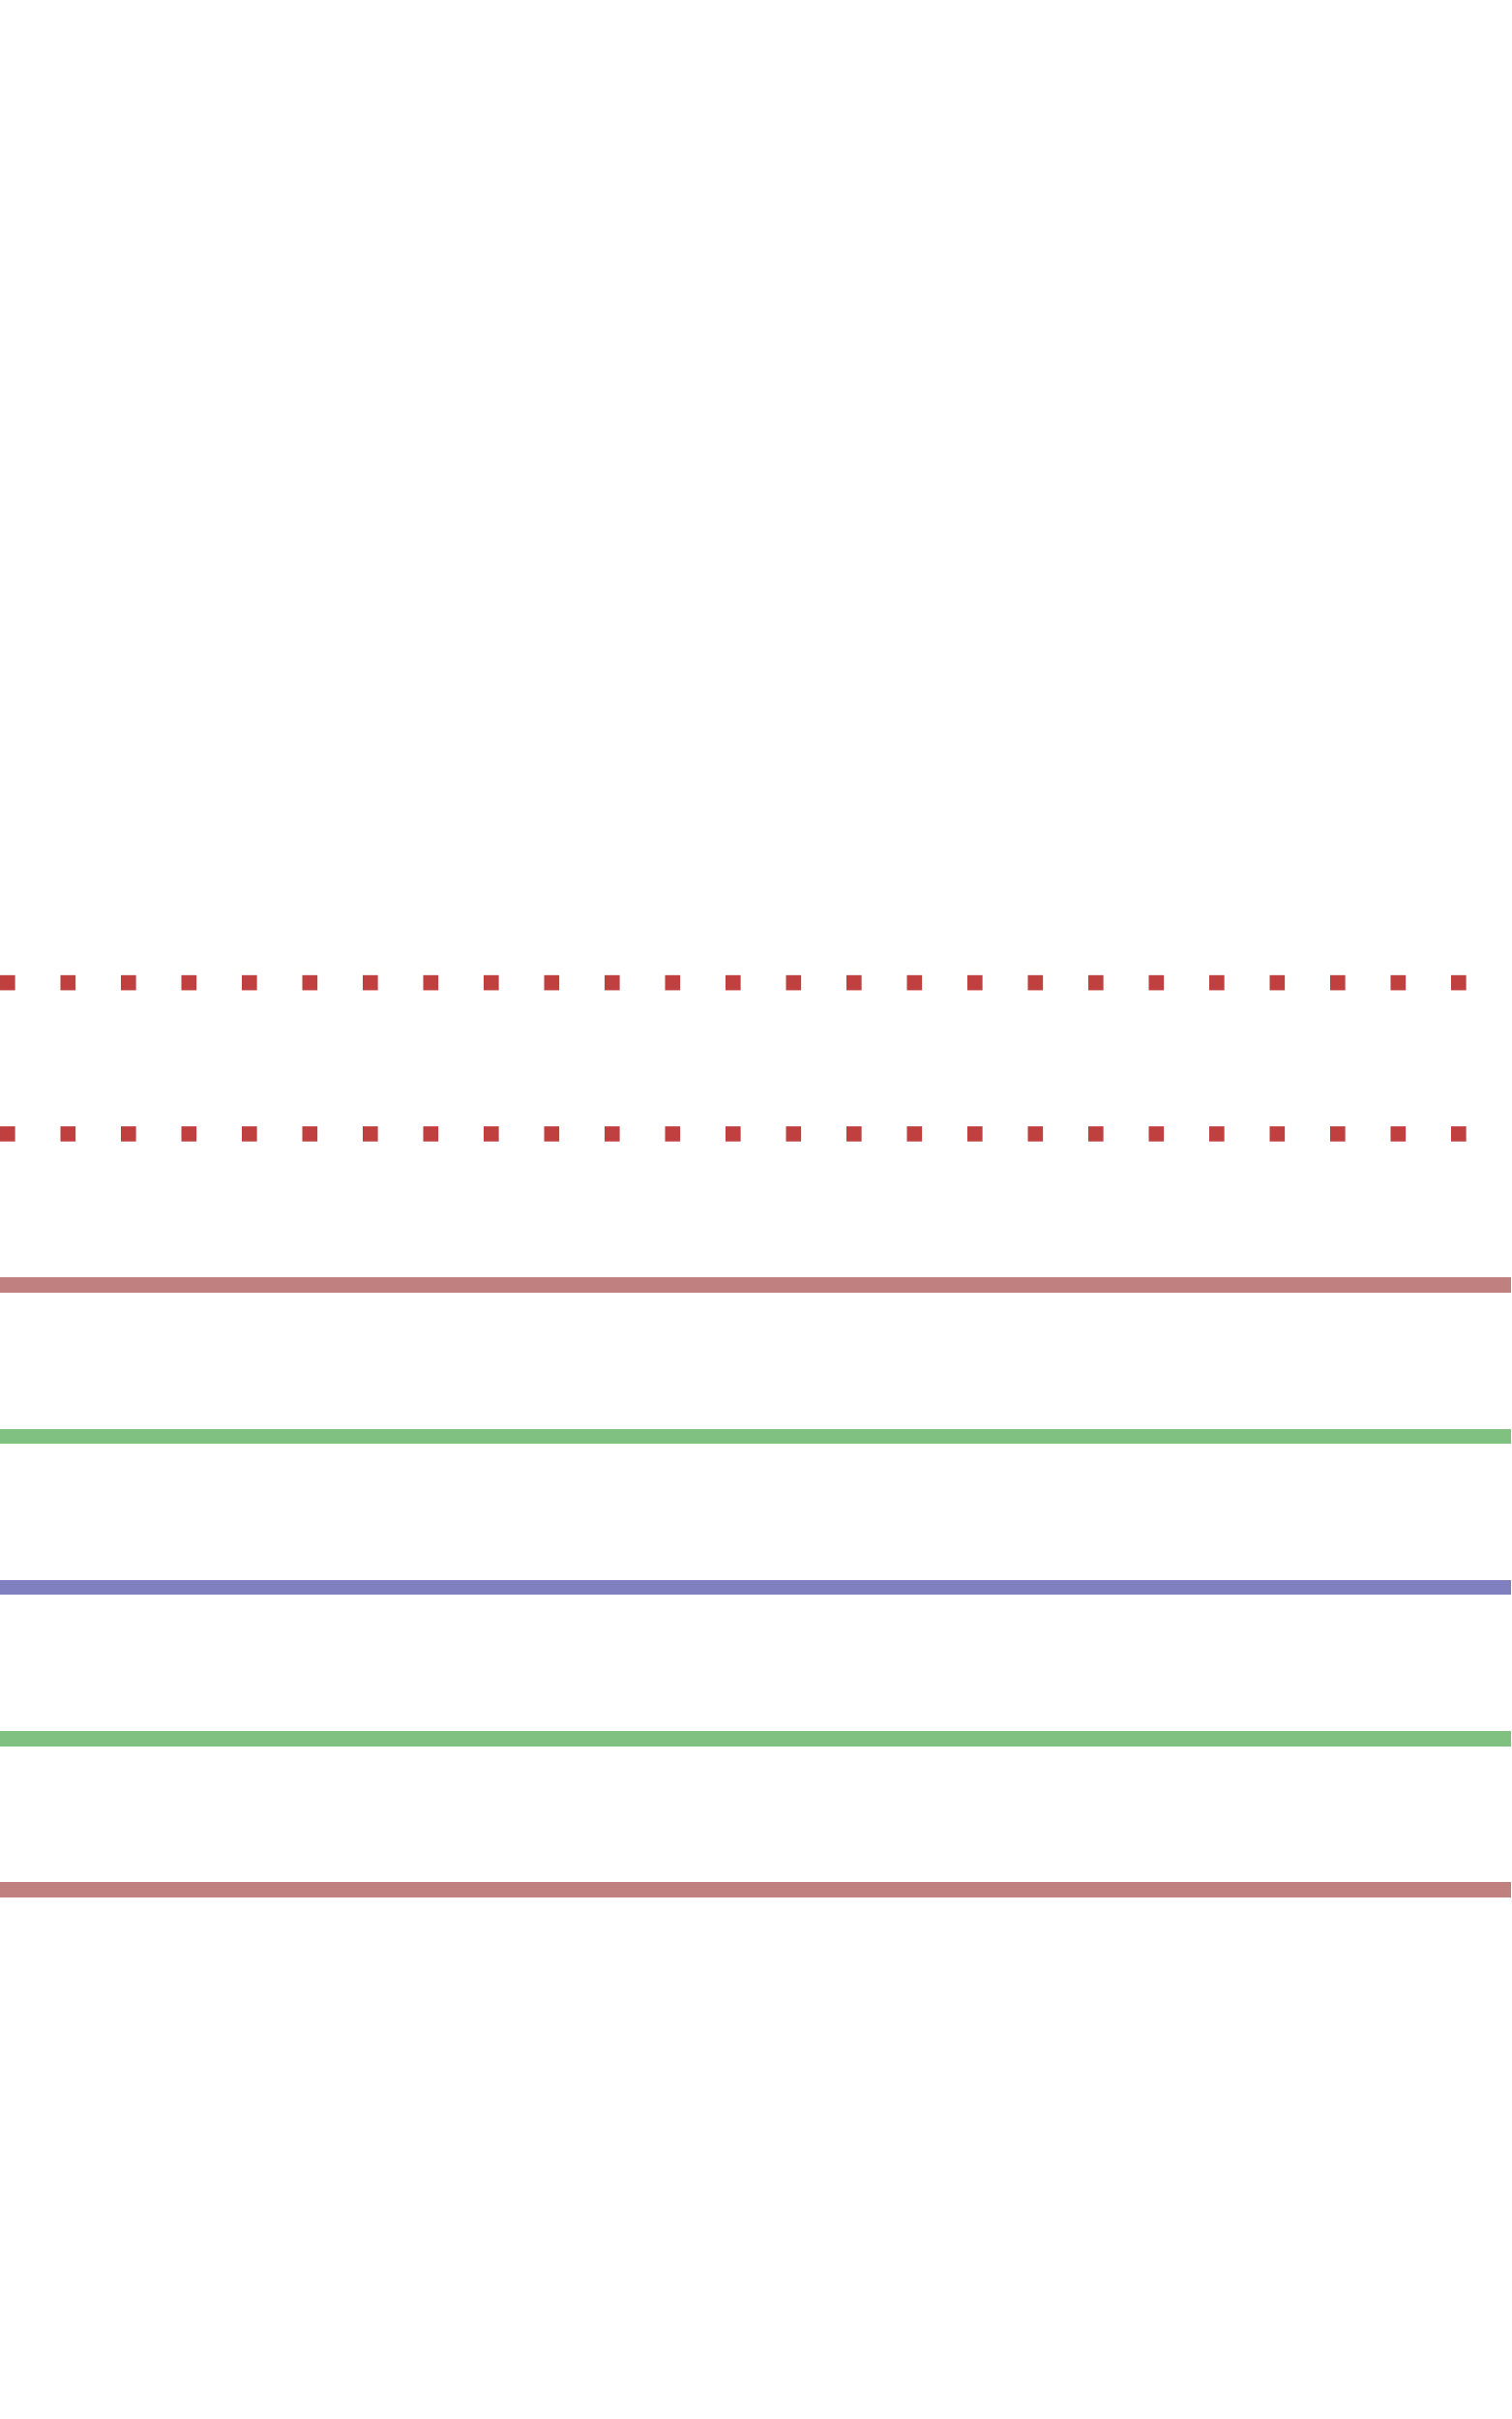
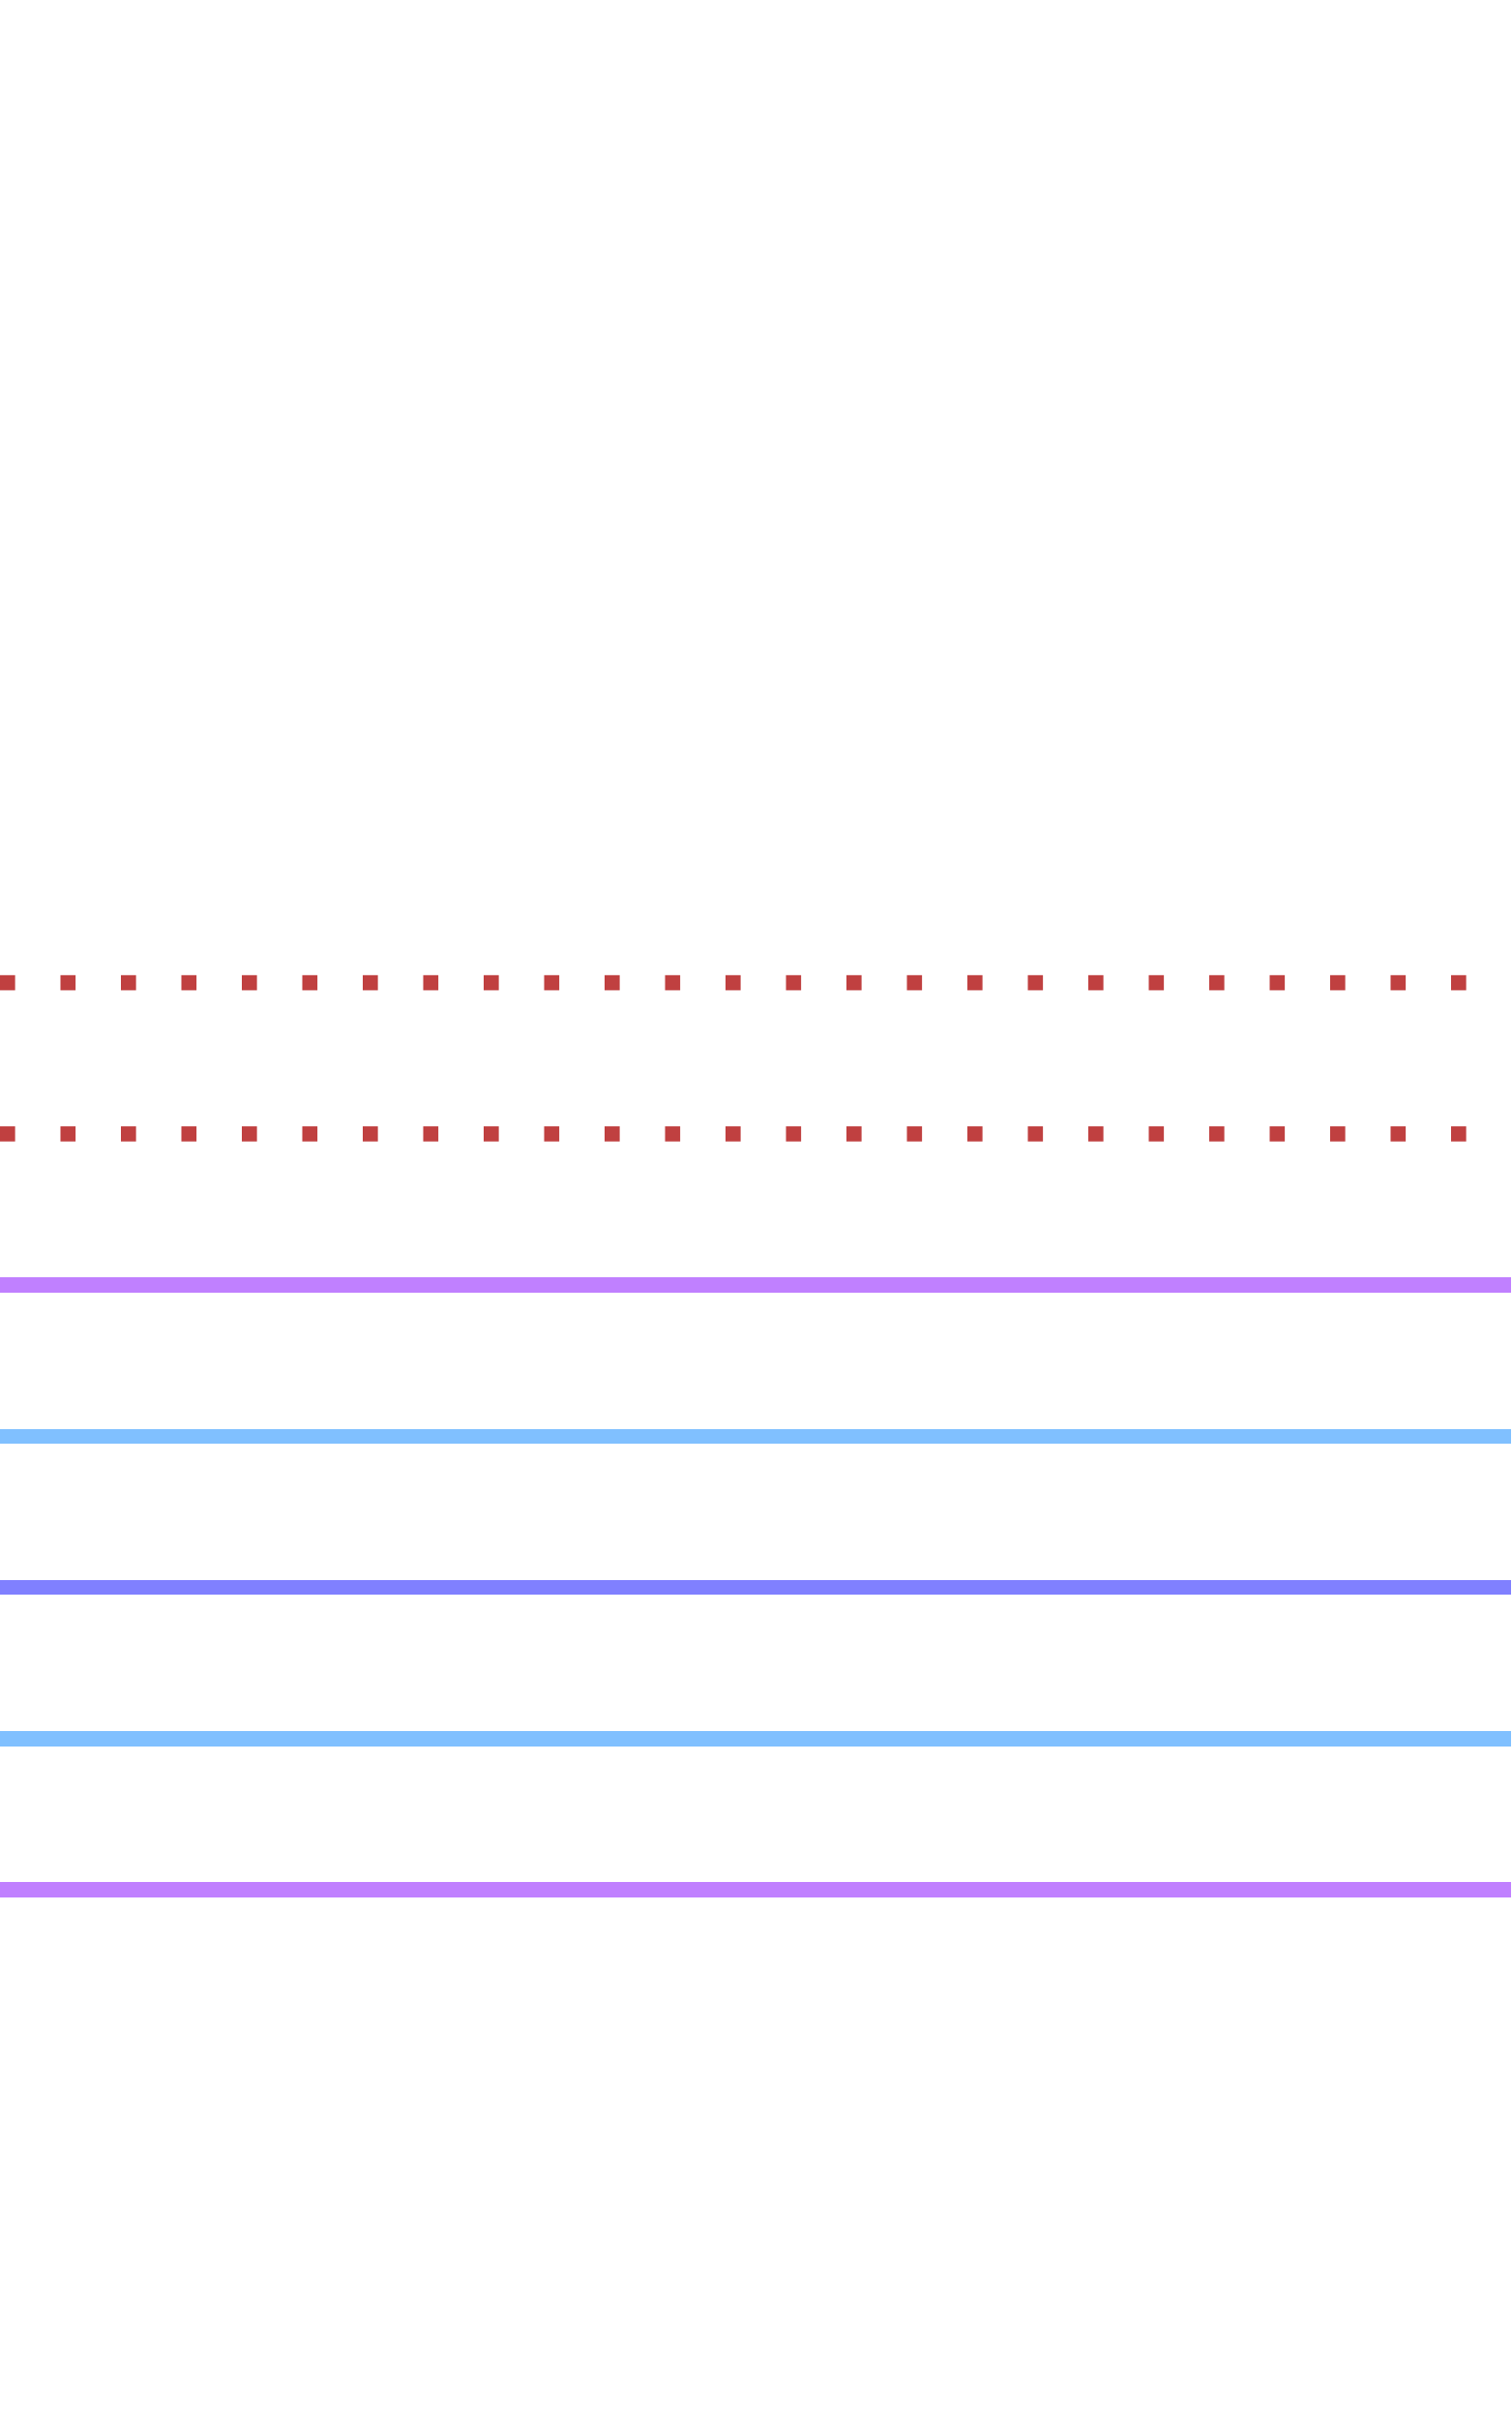
<svg xmlns="http://www.w3.org/2000/svg" width="100" height="160">
  <g stroke-width="1px">
-     <line x1="0" x2="100" y1="85" y2="85" stroke="#C08080" vector-effect="non-scaling-stroke" shape-rendering="crispEdges" />
-     <line x1="0" x2="100" y1="95" y2="95" stroke="#80C080" vector-effect="non-scaling-stroke" shape-rendering="crispEdges" />
-     <line x1="0" x2="100" y1="105" y2="105" stroke="#8080C0" vector-effect="non-scaling-stroke" shape-rendering="crispEdges" />
-     <line x1="0" x2="100" y1="115" y2="115" stroke="#80C080" vector-effect="non-scaling-stroke" shape-rendering="crispEdges" />
-     <line x1="0" x2="100" y1="125" y2="125" stroke="#C08080" vector-effect="non-scaling-stroke" shape-rendering="crispEdges" />
+     <line x1="0" x2="100" y1="85" y2="85" stroke="#C080FF" vector-effect="non-scaling-stroke" shape-rendering="crispEdges" />
+     <line x1="0" x2="100" y1="95" y2="95" stroke="#80C0FF" vector-effect="non-scaling-stroke" shape-rendering="crispEdges" />
+     <line x1="0" x2="100" y1="105" y2="105" stroke="#8080FF" vector-effect="non-scaling-stroke" shape-rendering="crispEdges" />
+     <line x1="0" x2="100" y1="115" y2="115" stroke="#80C0FF" vector-effect="non-scaling-stroke" shape-rendering="crispEdges" />
+     <line x1="0" x2="100" y1="125" y2="125" stroke="#C080FF" vector-effect="non-scaling-stroke" shape-rendering="crispEdges" />
  </g>
  <g stroke="#C04040" stroke-width="1px" stroke-dasharray="1px 3px">
    <line x1="0" x2="100" y1="75" y2="75" vector-effect="non-scaling-stroke" />
    <line x1="0" x2="100" y1="65" y2="65" vector-effect="non-scaling-stroke" />
  </g>
</svg>
